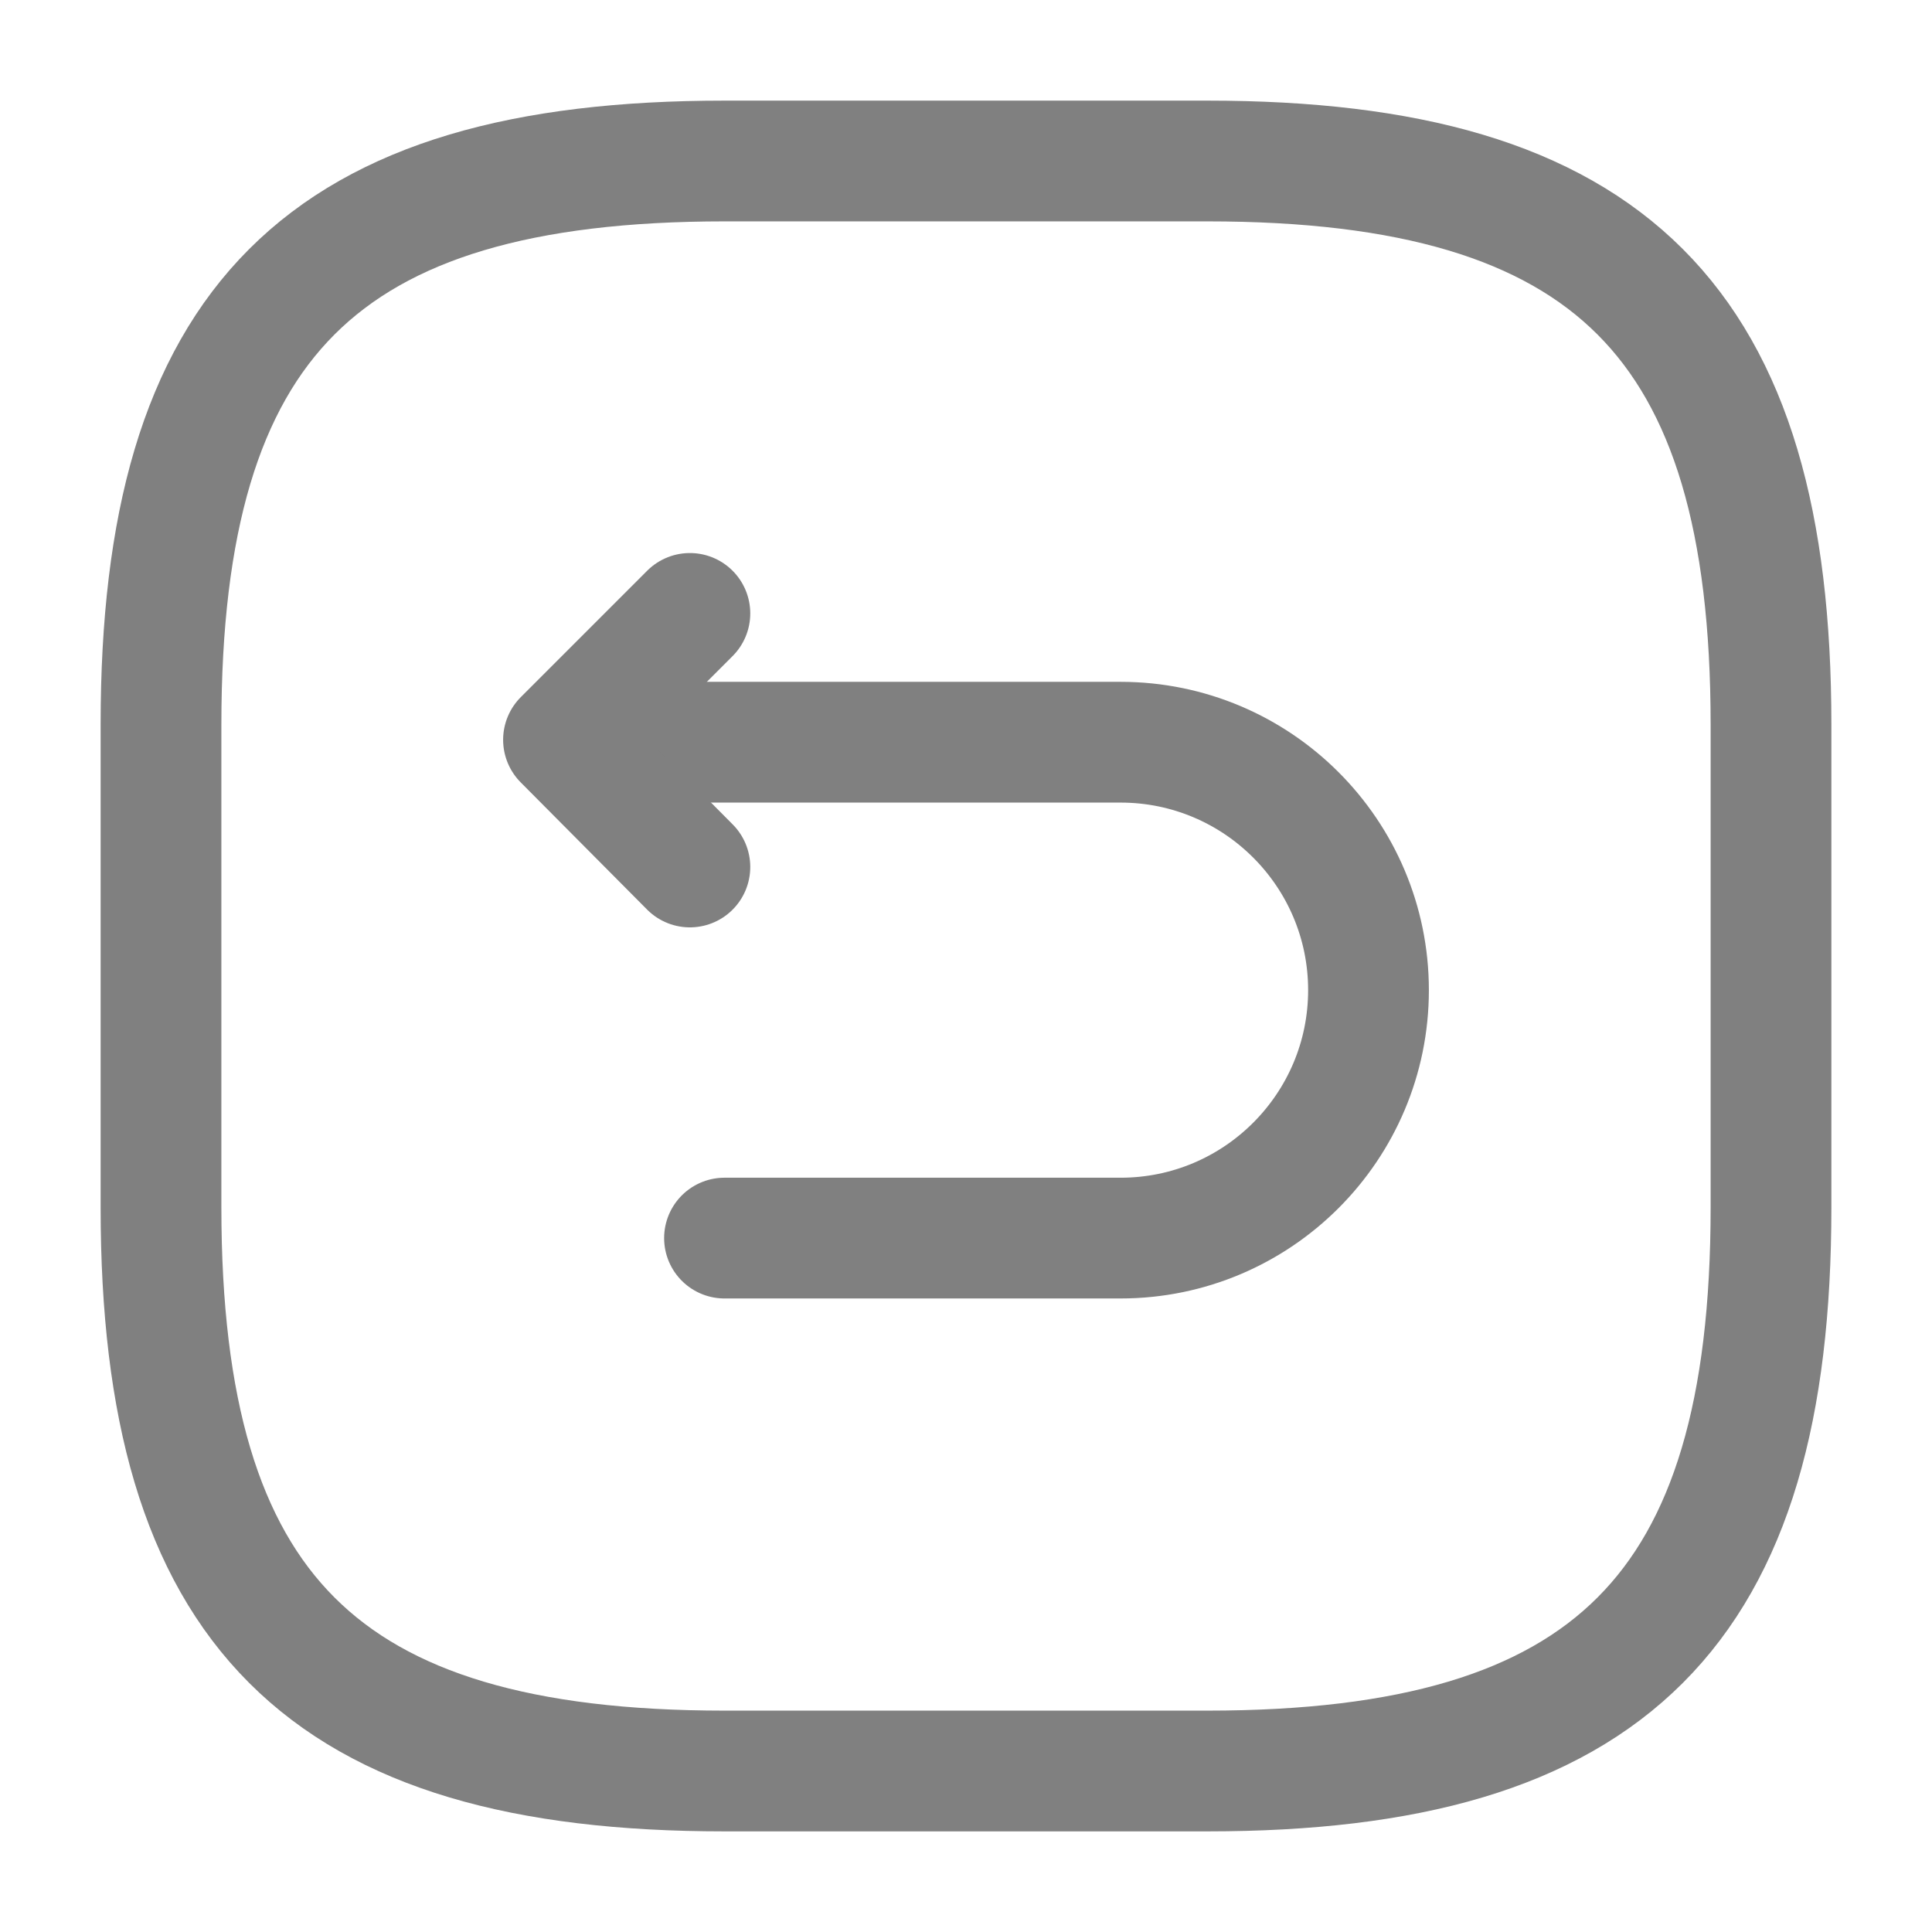
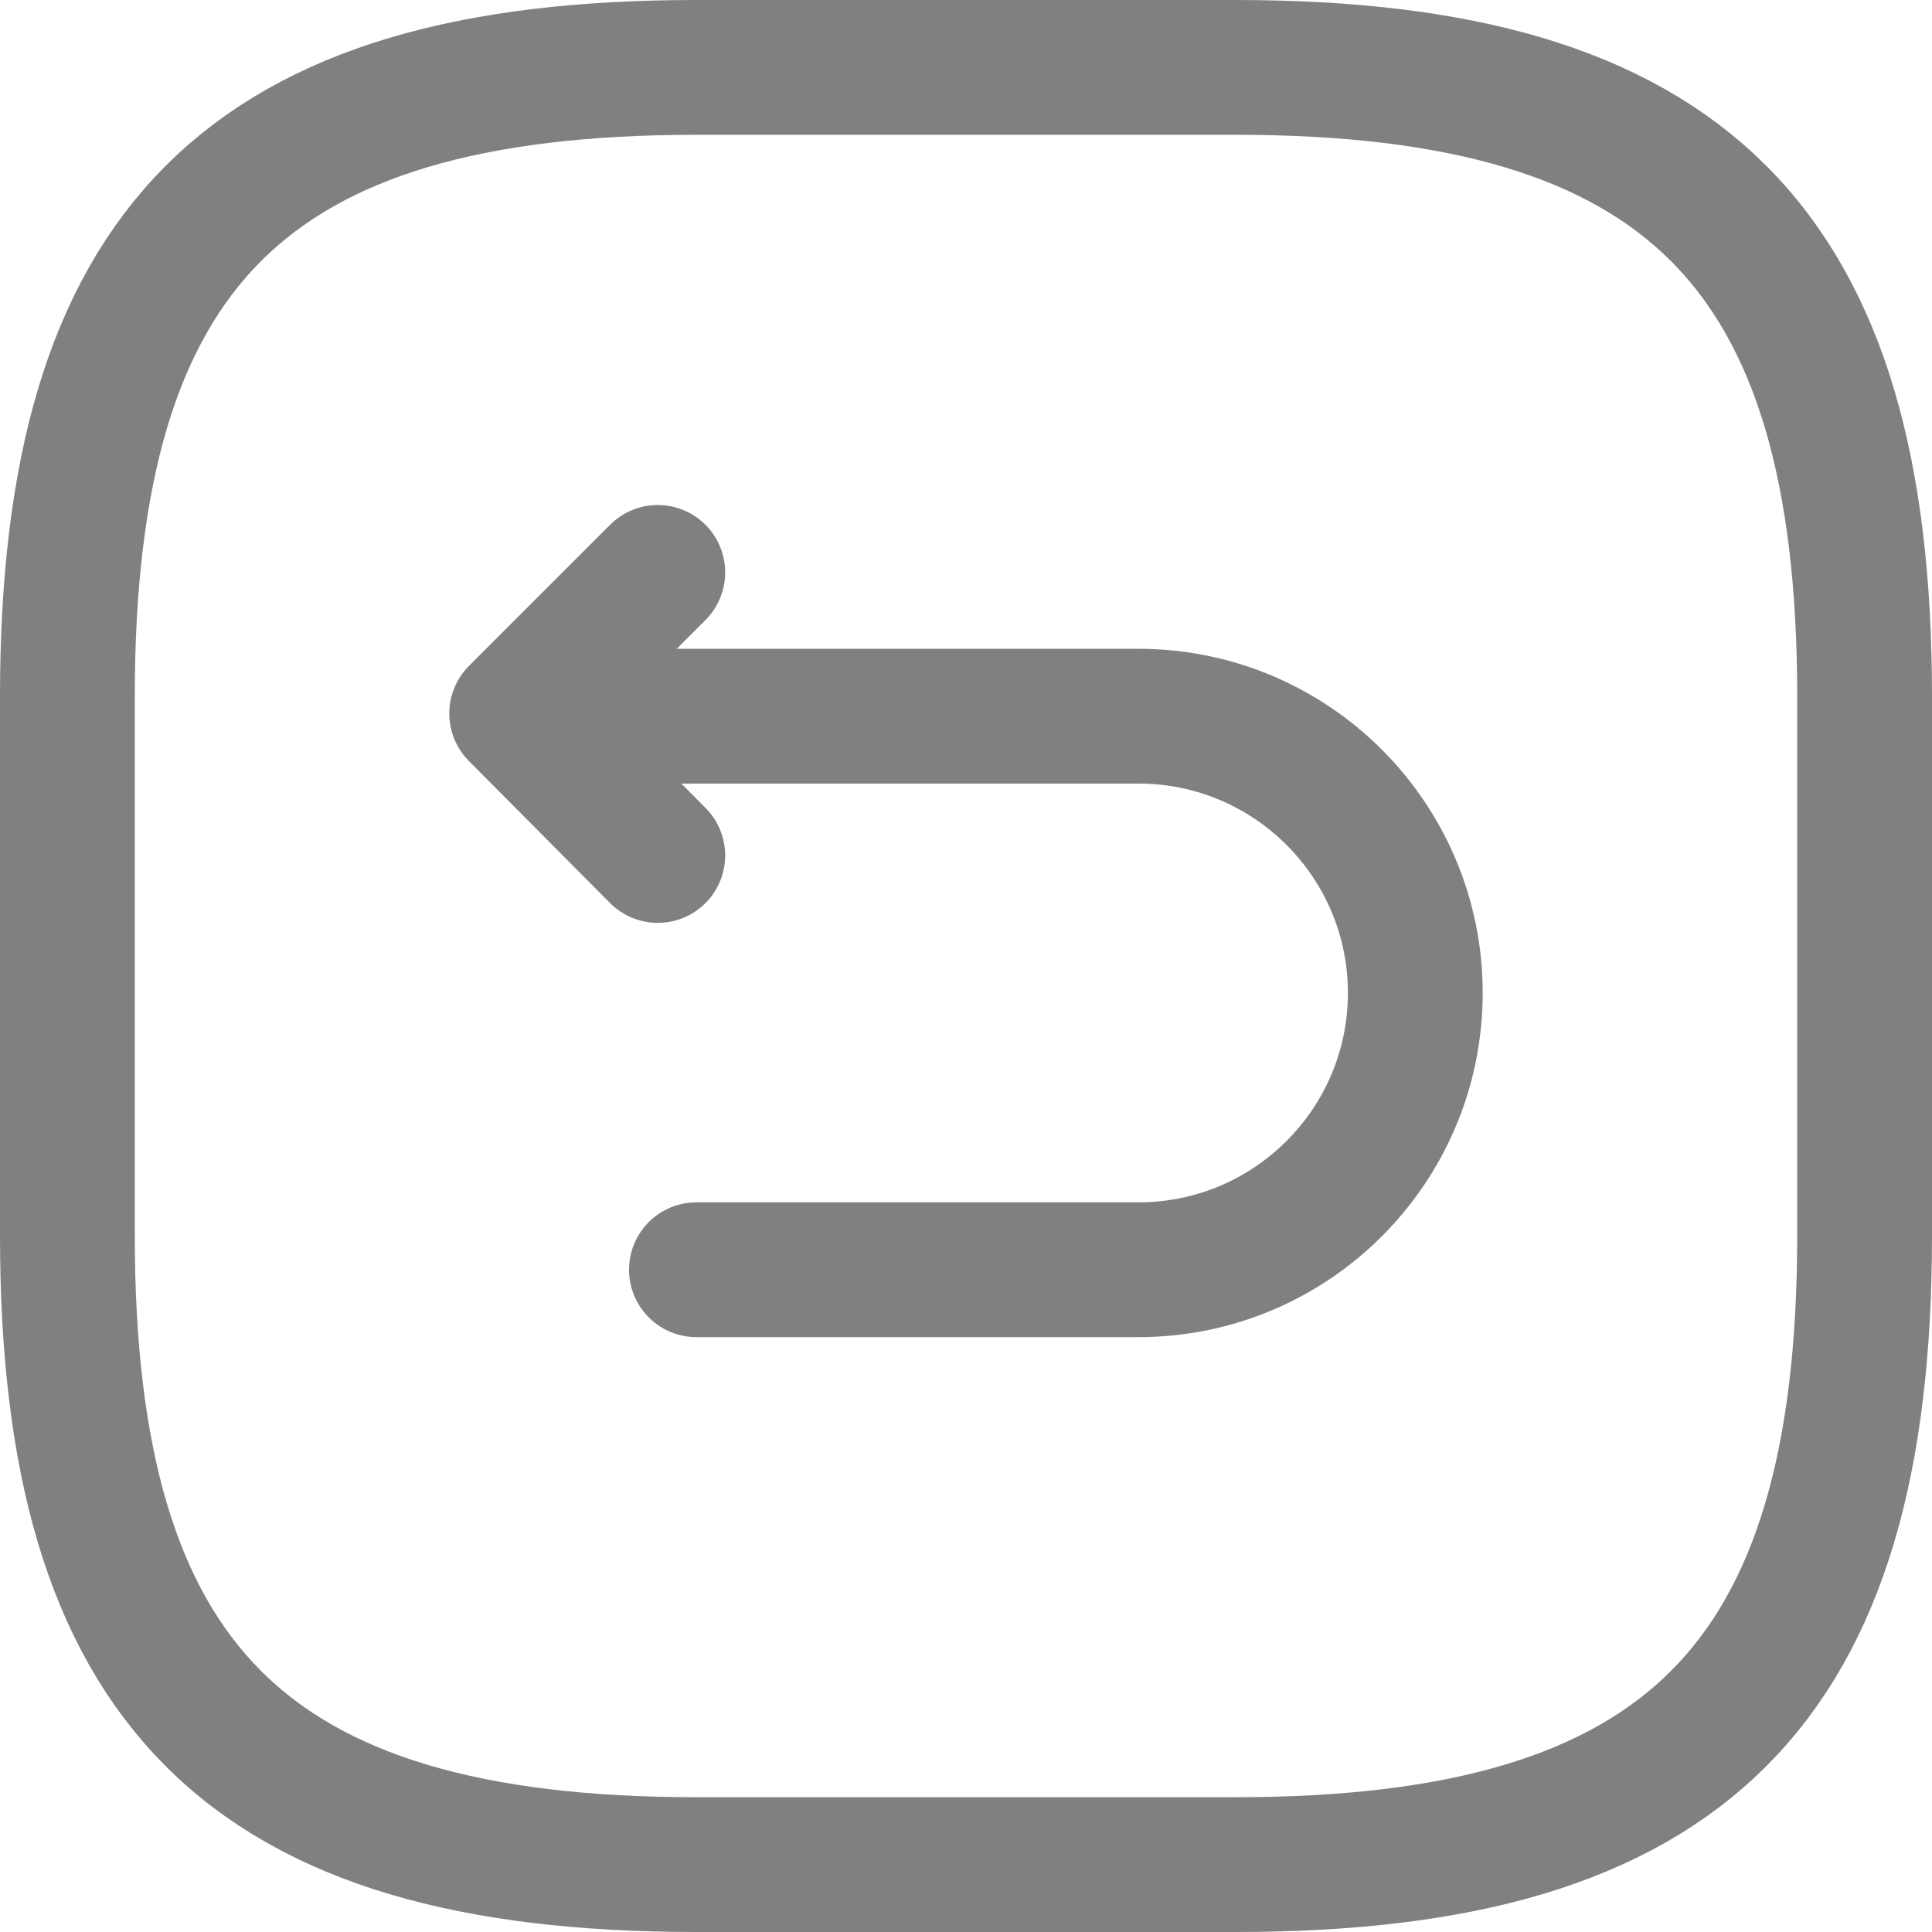
<svg xmlns="http://www.w3.org/2000/svg" width="800px" height="800px" viewBox="0 0 24 24" fill="none" version="1.1" id="svg3">
  <defs id="defs3" />
-   <path d="M9 22H15C20 22 22 20 22 15V9C22 4 20 2 15 2H9C4 2 2 4 2 9V15C2 20 4 22 9 22Z" stroke="#292D32" stroke-width="1.5" stroke-linecap="round" stroke-linejoin="round" id="path1" style="stroke:#808080;stroke-opacity:1" />
-   <path d="M9 15.38H13.92C15.62 15.38 17 14 17 12.3C17 10.6 15.62 9.22 13.92 9.22H7.15" stroke="#292D32" stroke-width="1.5" stroke-miterlimit="10" stroke-linecap="round" stroke-linejoin="round" id="path2" style="stroke:#808080;stroke-opacity:1" />
-   <path d="M8.57 10.77L7 9.19L8.57 7.62" stroke="#292D32" stroke-width="1.5" stroke-linecap="round" stroke-linejoin="round" id="path3" style="stroke:#808080;stroke-opacity:1" />
+   <g id="g1" transform="matrix(1.116279,0,0,1.116279,-1.395349,-1.395349)">
+     <path d="m 9,22 h 6 c 5,0 7,-2 7,-7 V 9 C 22,4 20,2 15,2 H 9 C 4,2 2,4 2,9 v 6 c 0,5 2,7 7,7 z" stroke="#292D32" stroke-width="1.5" stroke-linecap="round" stroke-linejoin="round" id="path1" style="stroke:#808080;stroke-opacity:1" />
+     <path d="M 9,15.38 H 13.92 c 1.7,0 3.08,-1.38 3.08,-3.08 0,-1.7 -1.38,-3.08 -3.08,-3.08 H 7.15" stroke="#292D32" stroke-width="1.5" stroke-miterlimit="10" stroke-linecap="round" stroke-linejoin="round" id="path2" style="stroke:#808080;stroke-opacity:1" />
+     <path d="M 8.57,10.77 7,9.19 l 1.57,-1.57" stroke="#292D32" stroke-width="1.5" stroke-linecap="round" stroke-linejoin="round" id="path3" style="stroke:#808080;stroke-opacity:1" />
+   </g>
</svg>
